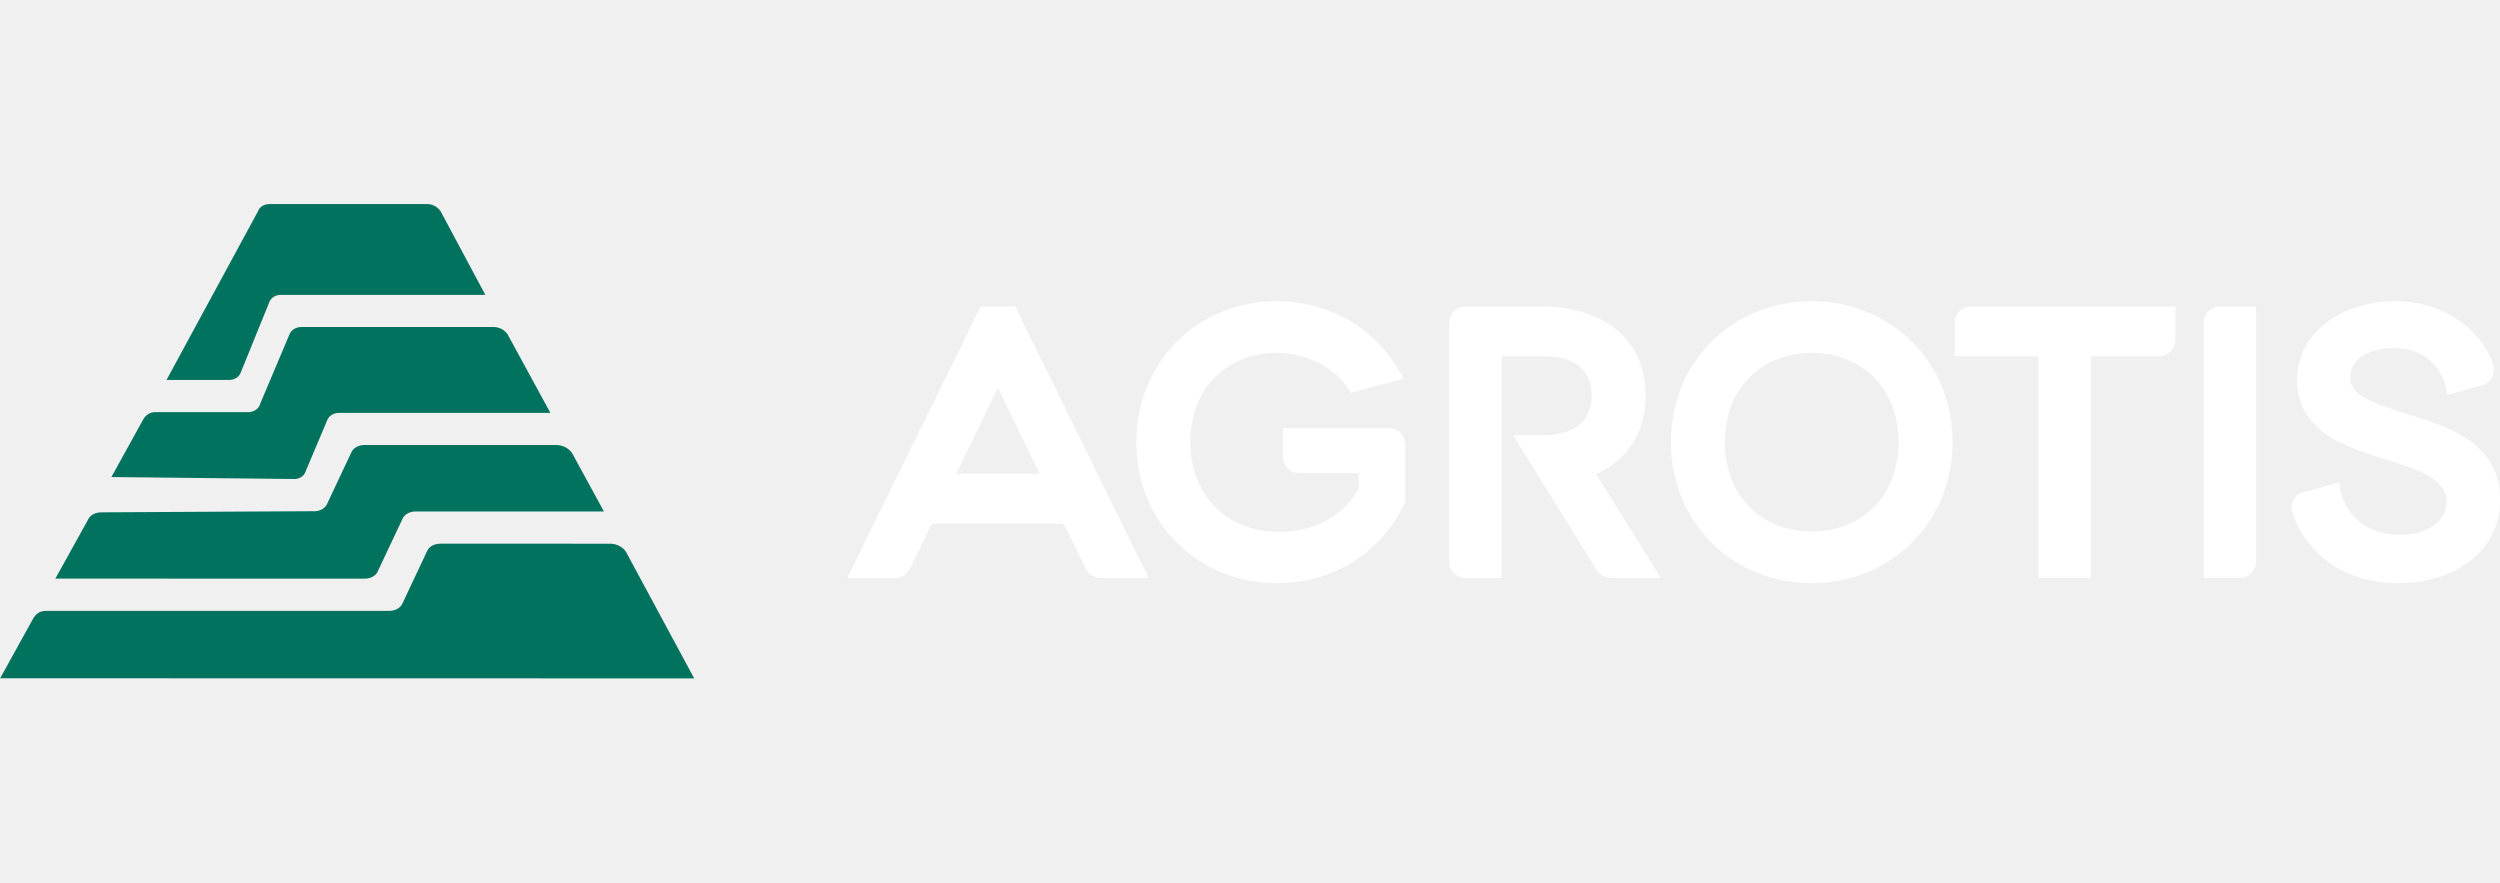
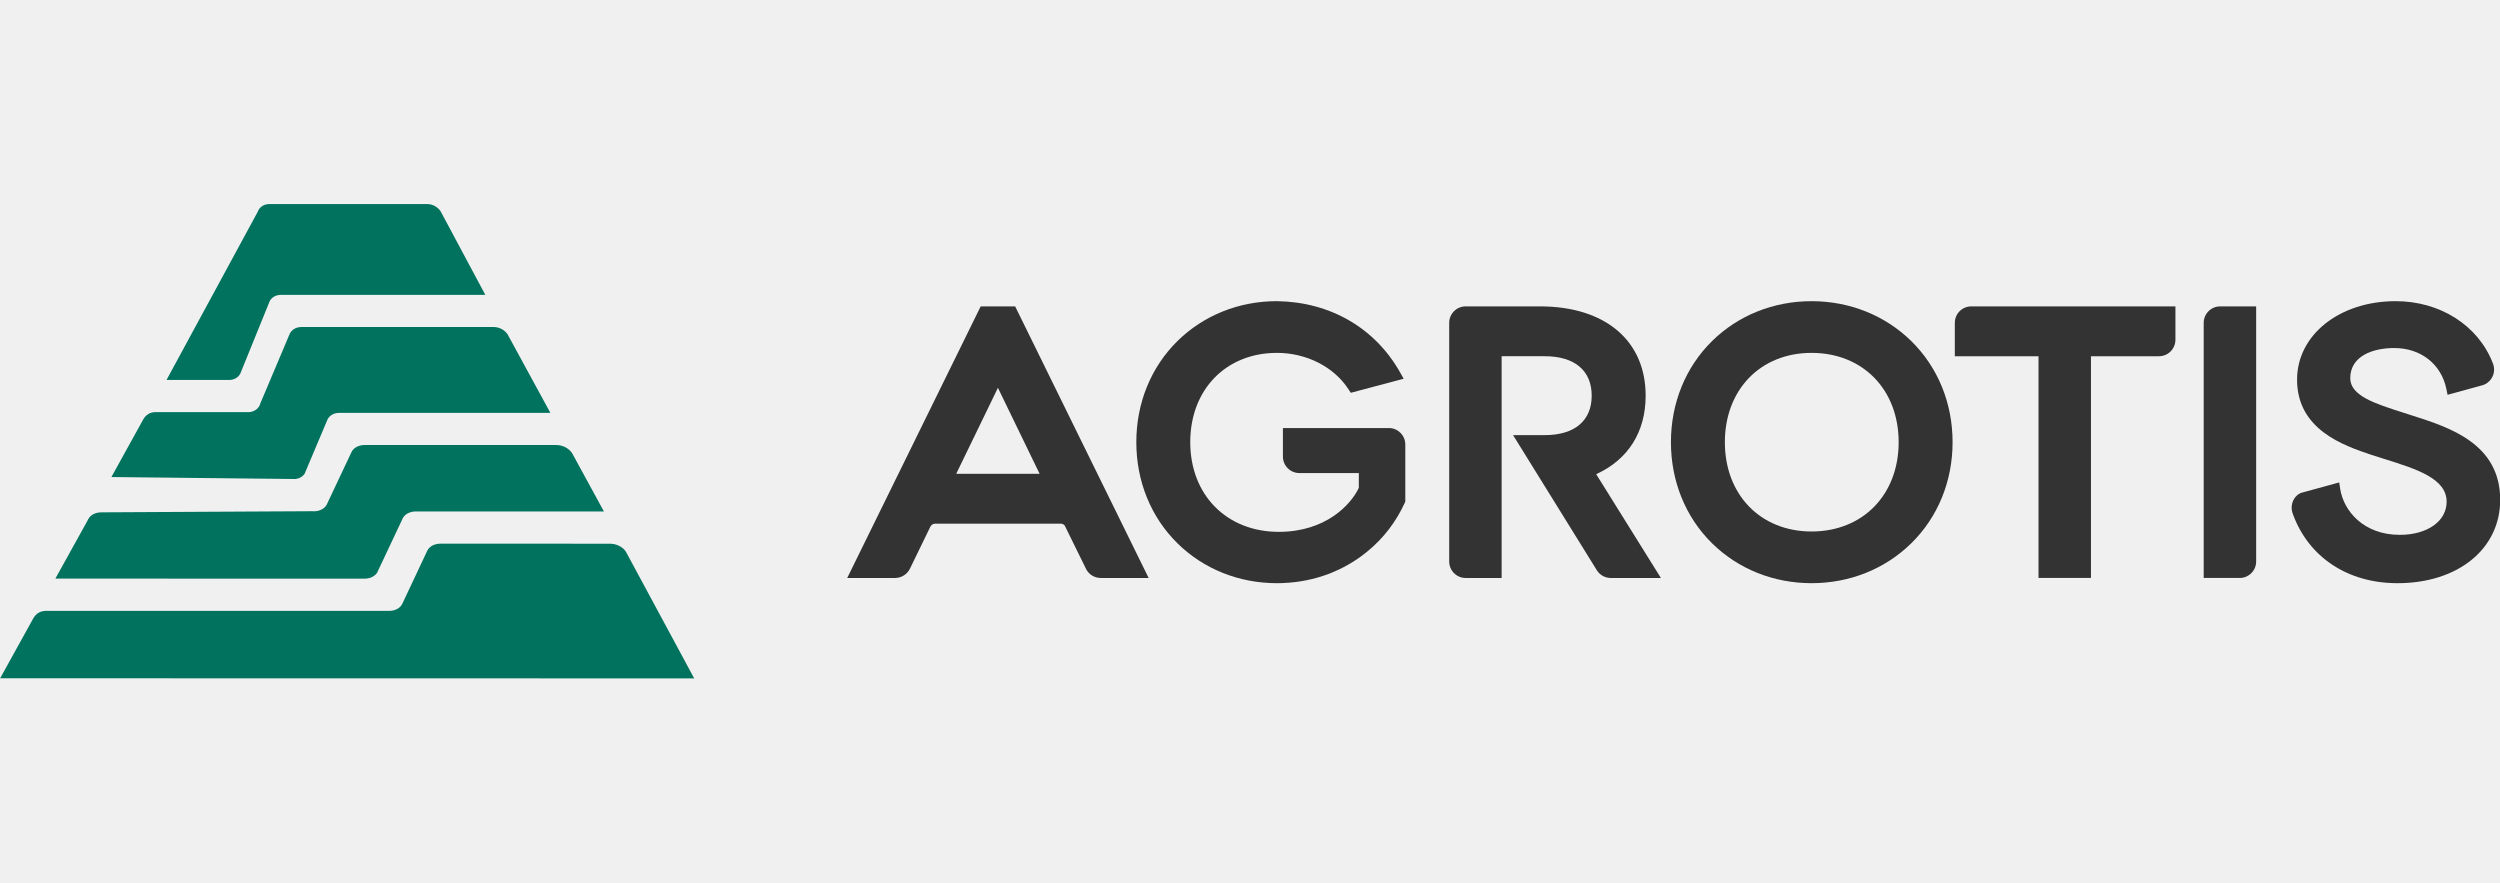
<svg xmlns="http://www.w3.org/2000/svg" version="1.1" width="2901" height="1024" viewBox="0 0 2901 1024">
  <g id="icomoon-ignore">
</g>
-   <path fill="#ffffff" d="M1612.616 496.708h-123.922v33.133c0 10.519 8.568 19.095 19.091 19.095h68.99v17.166c-9.177 19.537-38.361 51.052-92.845 51.052-60.514 0-102.764-42.781-102.764-104.056 0-61.011 41.375-103.617 100.619-103.617 34.346 0 66.192 16.245 83.079 42.372l2.571 3.952 61.378-16.313-4.1-7.291c-29.147-51.712-81.202-81.862-142.929-82.745-44.153 0-85.142 16.45-115.455 46.283-30.795 30.324-47.753 71.999-47.753 117.355 0 45.367 16.957 87.045 47.753 117.366 30.313 29.83 71.301 46.276 115.455 46.276 1.284 0 2.564-0.007 3.618-0.063 0.515 0 1.043 0 1.392-0.015l0.319-0.018c0.683-0.015 1.377-0.052 1.971-0.085 36.606-1.48 70.444-14.223 97.84-36.821 18.661-15.351 33.207-34.357 43.223-56.433l0.572-1.284v-66.229c-0.004-10.174-7.952-18.543-18.101-19.080z" />
-   <path fill="#ffffff" d="M2102.162 349.482c-44.15 0-85.142 16.427-115.467 46.265-30.788 30.328-47.745 71.991-47.745 117.355 0 45.356 16.957 87.038 47.745 117.359 30.324 29.83 71.316 46.265 115.467 46.265 44.142 0 85.216-16.427 115.64-46.265 30.939-30.358 47.979-72.043 47.979-117.359 0-45.323-17.040-87.012-47.979-117.362-30.424-29.83-71.494-46.257-115.64-46.257zM2102.162 616.735c-59.249 0-100.623-42.614-100.623-103.628 0-61.011 41.375-103.628 100.623-103.628 59.471 0 101.038 42.614 101.038 103.628s-41.567 103.628-101.038 103.628z" />
-   <path fill="#ffffff" d="M2268.368 374.615v38.758h97.124v257.297h60.863v-257.297h78.926c10.523 0 19.091-8.579 19.091-19.106v-38.743h-236.906c-10.545 0-19.099 8.557-19.099 19.091z" />
-   <path fill="#ffffff" d="M2557.172 374.615v296.055h41.783c10.516 0 19.084-8.542 19.084-19.076v-296.070h-41.775c-10.523 0-19.091 8.557-19.091 19.091z" />
-   <path fill="#ffffff" d="M2799.651 482.336c-3.658-1.187-7.298-2.353-10.887-3.492-33.018-10.53-61.524-19.622-61.524-40.002 0-25.789 26.324-34.985 50.97-34.985 30.888 0 54.655 18.657 60.566 47.512l1.377 6.761 41.237-11.303c7.658-2.702 12.769-9.867 12.769-18.015 0-2.097-0.334-4.156-1.002-6.093-0.074-0.245-0.152-0.478-0.245-0.716-0.115-0.293-0.234-0.583-0.364-0.853-16.932-43.549-61.127-71.683-112.613-71.683-65.234 0-114.424 39.17-114.424 91.093 0 58.142 54.109 76.407 86.493 87.335 4.805 1.565 9.703 3.099 14.624 4.635 37.244 11.656 72.444 22.642 72.444 49.65 0 22.65-22.364 38.457-54.392 38.457-41.99 0-65.286-27.816-69.178-53.668l-1.087-7.154-43.861 12.008c-6.964 2.412-11.344 9.8-11.344 17.463 0 3.804 1.506 7.437 1.506 7.437 18.393 50.106 63.735 80.014 121.366 80.014 70.14 0 119.132-39.767 119.132-96.697 0.015-65.175-58.703-83.977-101.566-97.703z" />
-   <path fill="#ffffff" d="M1177.989 355.523h-40.005l-154.874 315.157h55.564c7.284 0 14.037-4.23 17.214-10.772l23.838-49.030c1.087-1.982 3.165-3.228 5.429-3.228h145.671c1.781 0 3.47 0.775 4.635 2.108l25.177 51.215c3.373 5.993 9.759 9.703 16.631 9.703h55.608l-154.889-315.153zM1157.984 450.017l48.398 99.789h-96.79l48.391-99.789z" />
-   <path fill="#ffffff" d="M1909.614 459.137c0-63.917-46.999-103.613-122.636-103.613h-86.237c-10.53 0-19.095 8.564-19.095 19.095v276.975c0 10.527 8.568 19.087 19.095 19.087h41.761v-257.315h50.102c34.577 0 54.406 16.688 54.406 45.772 0 29.092-19.83 45.772-54.406 45.772h-36.84l96.972 156.428c0.107 0.19 0.227 0.386 0.364 0.587 3.529 5.491 9.515 8.757 16.067 8.757h58.146l-75.097-120.434c37.082-16.917 57.397-48.985 57.397-91.11z" />
+   <path fill="#333333" d="M1612.616 496.708h-123.922v33.133c0 10.519 8.568 19.095 19.091 19.095h68.99v17.166c-9.177 19.537-38.361 51.052-92.845 51.052-60.514 0-102.764-42.781-102.764-104.056 0-61.011 41.375-103.617 100.619-103.617 34.346 0 66.192 16.245 83.079 42.372l2.571 3.952 61.378-16.313-4.1-7.291c-29.147-51.712-81.202-81.862-142.929-82.745-44.153 0-85.142 16.45-115.455 46.283-30.795 30.324-47.753 71.999-47.753 117.355 0 45.367 16.957 87.045 47.753 117.366 30.313 29.83 71.301 46.276 115.455 46.276 1.284 0 2.564-0.007 3.618-0.063 0.515 0 1.043 0 1.392-0.015l0.319-0.018c0.683-0.015 1.377-0.052 1.971-0.085 36.606-1.48 70.444-14.223 97.84-36.821 18.661-15.351 33.207-34.357 43.223-56.433l0.572-1.284v-66.229c-0.004-10.174-7.952-18.543-18.101-19.080z" />
+   <path fill="#333333" d="M2102.162 349.482c-44.15 0-85.142 16.427-115.467 46.265-30.788 30.328-47.745 71.991-47.745 117.355 0 45.356 16.957 87.038 47.745 117.359 30.324 29.83 71.316 46.265 115.467 46.265 44.142 0 85.216-16.427 115.64-46.265 30.939-30.358 47.979-72.043 47.979-117.359 0-45.323-17.040-87.012-47.979-117.362-30.424-29.83-71.494-46.257-115.64-46.257zM2102.162 616.735c-59.249 0-100.623-42.614-100.623-103.628 0-61.011 41.375-103.628 100.623-103.628 59.471 0 101.038 42.614 101.038 103.628s-41.567 103.628-101.038 103.628z" />
+   <path fill="#333333" d="M2268.368 374.615v38.758h97.124v257.297h60.863v-257.297h78.926c10.523 0 19.091-8.579 19.091-19.106v-38.743h-236.906c-10.545 0-19.099 8.557-19.099 19.091z" />
+   <path fill="#333333" d="M2557.172 374.615v296.055h41.783c10.516 0 19.084-8.542 19.084-19.076v-296.070h-41.775c-10.523 0-19.091 8.557-19.091 19.091z" />
+   <path fill="#333333" d="M2799.651 482.336c-3.658-1.187-7.298-2.353-10.887-3.492-33.018-10.53-61.524-19.622-61.524-40.002 0-25.789 26.324-34.985 50.97-34.985 30.888 0 54.655 18.657 60.566 47.512l1.377 6.761 41.237-11.303c7.658-2.702 12.769-9.867 12.769-18.015 0-2.097-0.334-4.156-1.002-6.093-0.074-0.245-0.152-0.478-0.245-0.716-0.115-0.293-0.234-0.583-0.364-0.853-16.932-43.549-61.127-71.683-112.613-71.683-65.234 0-114.424 39.17-114.424 91.093 0 58.142 54.109 76.407 86.493 87.335 4.805 1.565 9.703 3.099 14.624 4.635 37.244 11.656 72.444 22.642 72.444 49.65 0 22.65-22.364 38.457-54.392 38.457-41.99 0-65.286-27.816-69.178-53.668l-1.087-7.154-43.861 12.008c-6.964 2.412-11.344 9.8-11.344 17.463 0 3.804 1.506 7.437 1.506 7.437 18.393 50.106 63.735 80.014 121.366 80.014 70.14 0 119.132-39.767 119.132-96.697 0.015-65.175-58.703-83.977-101.566-97.703z" />
+   <path fill="#333333" d="M1177.989 355.523h-40.005l-154.874 315.157h55.564c7.284 0 14.037-4.23 17.214-10.772l23.838-49.030c1.087-1.982 3.165-3.228 5.429-3.228h145.671c1.781 0 3.47 0.775 4.635 2.108l25.177 51.215c3.373 5.993 9.759 9.703 16.631 9.703h55.608l-154.889-315.153zM1157.984 450.017l48.398 99.789h-96.79l48.391-99.789z" />
+   <path fill="#333333" d="M1909.614 459.137c0-63.917-46.999-103.613-122.636-103.613h-86.237c-10.53 0-19.095 8.564-19.095 19.095v276.975c0 10.527 8.568 19.087 19.095 19.087h41.761v-257.315h50.102c34.577 0 54.406 16.688 54.406 45.772 0 29.092-19.83 45.772-54.406 45.772h-36.84l96.972 156.428c0.107 0.19 0.227 0.386 0.364 0.587 3.529 5.491 9.515 8.757 16.067 8.757h58.146l-75.097-120.434c37.082-16.917 57.397-48.985 57.397-91.11z" />
  <path fill="#00725d" d="M700.785 593.499l-218.167-0.026c-7.036 0-12.739 3.162-15.206 7.808-0.1 0.216-0.19 0.449-0.286 0.664l-28.272 59.935-1.161 2.505c-2.649 4.253-8.068 7.11-14.75 7.11l-358.71-0.078 37.827-68.203c0.115-0.301 0.219-0.594 0.386-0.849 2.438-4.668 8.145-7.845 15.21-7.845l244.729-1.31c0.542 0.063 1.106 0.063 1.655 0.063 0.561 0 1.113 0 1.644-0.026 6.252-0.471 11.195-3.444 13.474-7.677 0.044-0.044 0.078-0.078 0.070-0.096l0.508-1.135c0.037-0.052 0.063-0.137 0.070-0.197l27.856-59.082c0.137-0.286 0.271-0.598 0.426-0.879 2.449-4.657 8.131-7.808 15.176-7.808l221.948 0.026c7.273 0 13.919 3.084 18.297 8.876 0.067 0.092 0.133 0.17 0.186 0.249l37.089 67.977zM805.553 787.208l-79.339-147.159-1.010-1.325c0-0.018-0.011-0.052-0.018-0.070-3.837-4.624-10.423-7.737-17.441-7.737l-196.585-0.037c-6.92 0-12.524 3.031-15.062 7.577l-0.727 1.547-28.375 60.258c-0.133 0.293-0.279 0.542-0.378 0.82-2.483 4.668-8.164 7.793-15.21 7.793l-397.509-0.041c-5.633 0-11.281 1.774-15.281 8.712l-38.446 69.52 805.382 0.141zM563.181 342.188l-237.403-0.018c-6.049 0-10.943 3.14-13.050 7.808-0.133 0.29-0.264 0.579-0.341 0.894l-33.029 81.398c-0.078 0.271-0.205 0.526-0.316 0.798-2.126 4.646-7.021 7.808-13.088 7.808l-72.7-0.018 105.718-194.931c2.089-5.881 7.451-9.136 13.611-9.136l183.246 0.018c6.023 0 11.671 3.136 14.977 7.741l0.052 0.078c0.122 0.194 0.805 1.191 0.842 1.332l51.483 96.23zM638.646 479.097l-49.567-90.983c-0.186-0.293-0.356-0.561-0.557-0.816-3.437-4.657-9.355-7.826-15.682-7.826l-222.958-0.007c-6.36 0-11.44 3.151-13.637 7.819-0.148 0.275-0.271 0.542-0.375 0.849l-33.815 80.051c-0.308 1.246-0.809 2.438-1.484 3.514-2.338 3.771-6.75 6.316-12.068 6.568-0.297 0-0.565 0-0.871 0-0.271 0-0.55 0-0.853 0l-106.694-0.015c-5.655-0.018-10.85 2.987-13.893 8.461l-36.918 66.852 213.736 2.282c4.513-0.542 8.208-2.809 10.412-6.012l1.881-4.46 24.156-57.186c0.033-0.067 0.044-0.104 0.070-0.155 0.115-0.401 0.304-0.794 0.463-1.154 0.026-0.033 0.037-0.085 0.085-0.111 2.237-4.598 7.284-7.677 13.541-7.677l245.025 0.007z" />
</svg>
